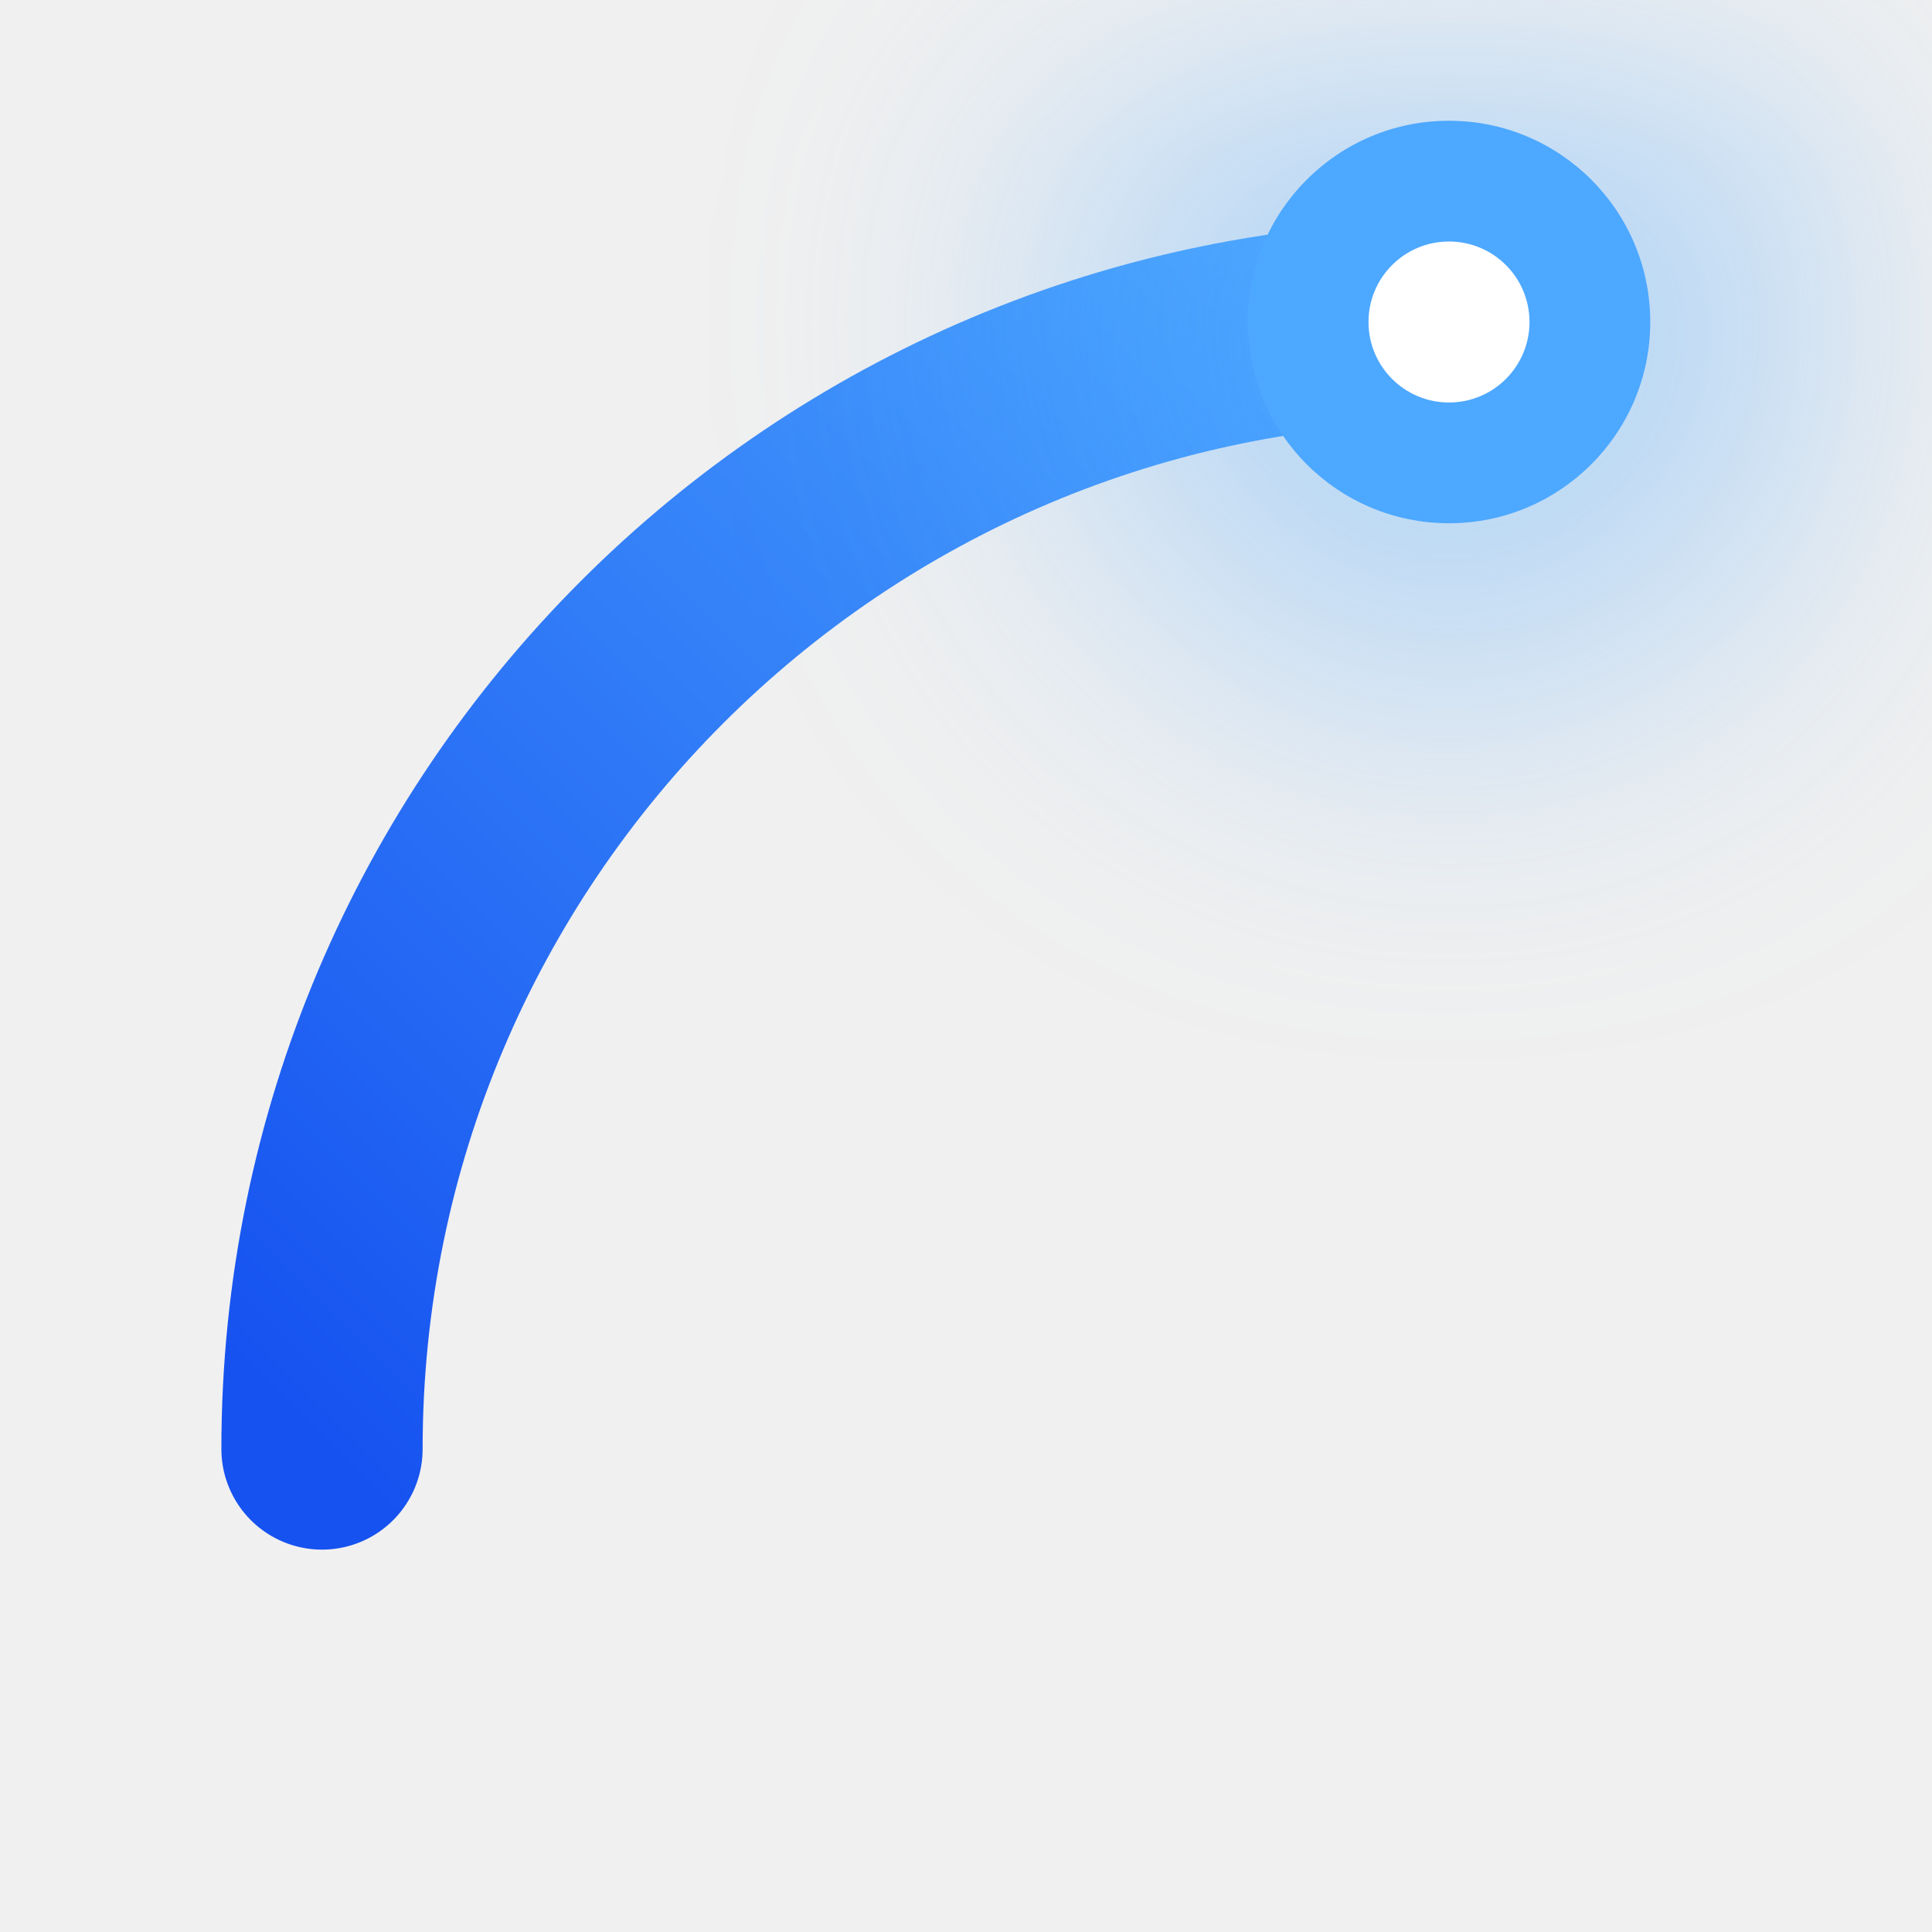
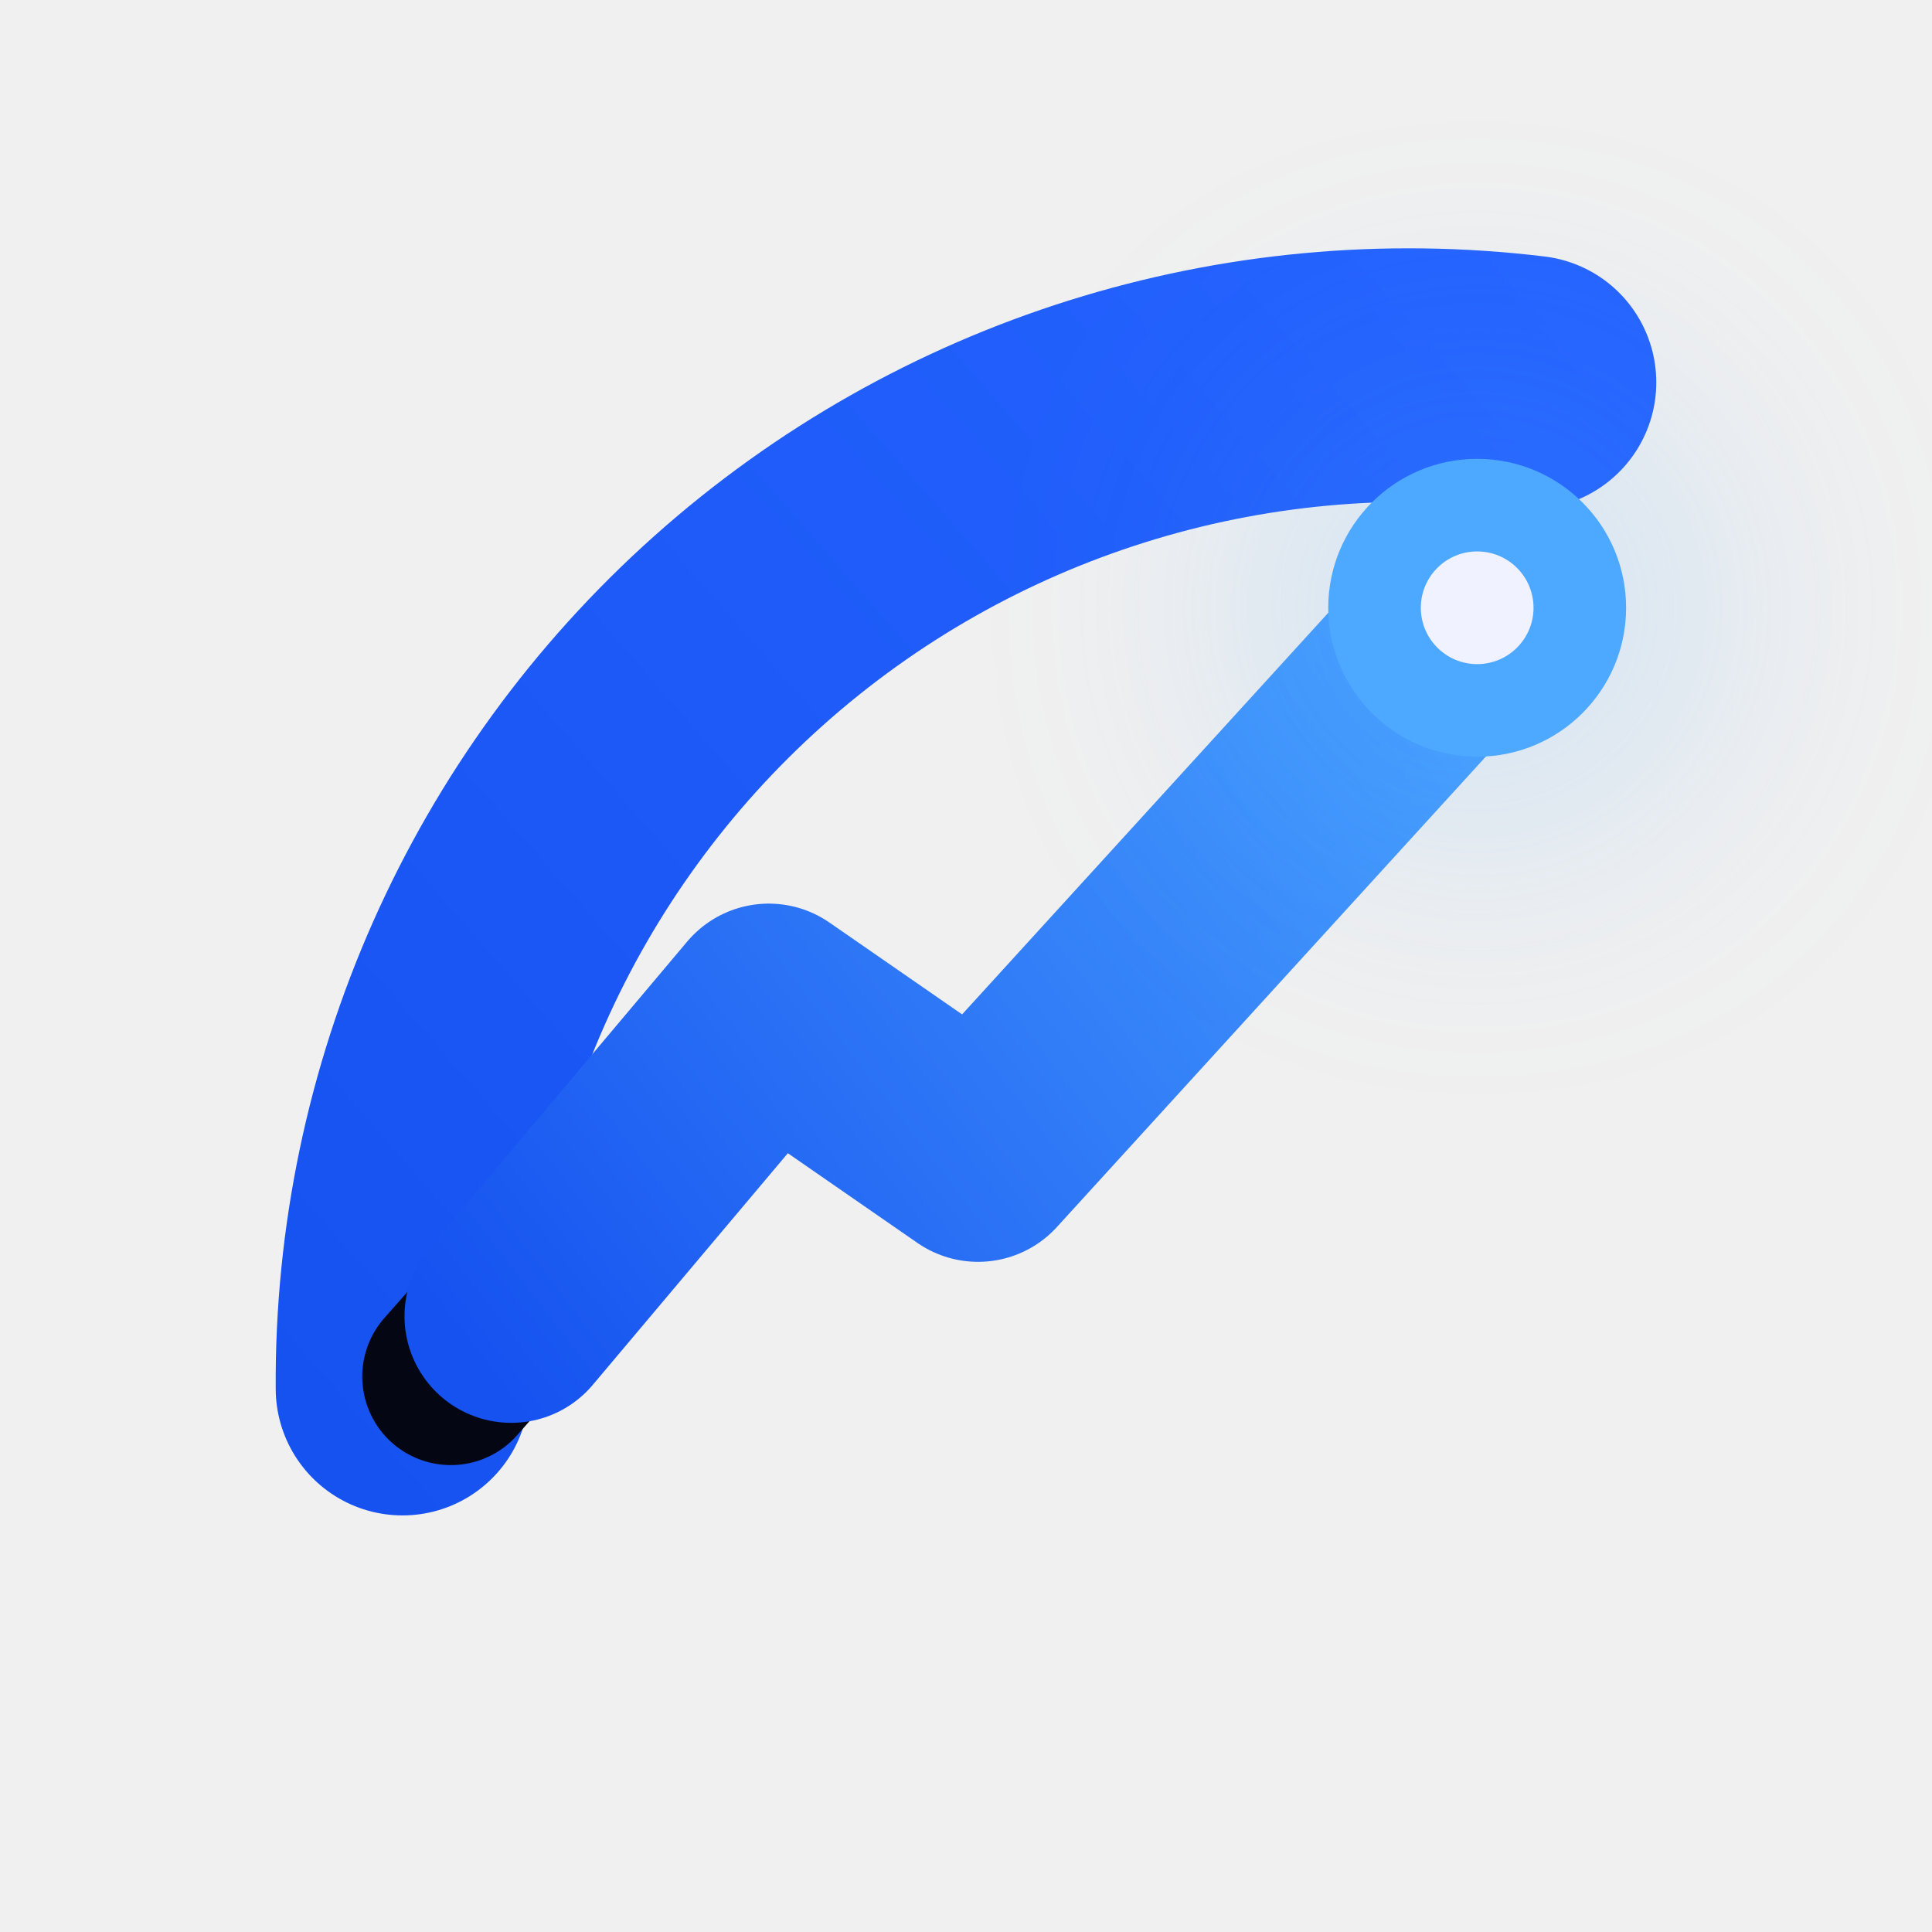
<svg xmlns="http://www.w3.org/2000/svg" width="24" height="24" viewBox="0 0 24 24" fill="none">
  <defs>
-     <linearGradient id="g" x1="0" y1="1" x2="1" y2="0">
+     <linearGradient id="g-arc" x1="4" y1="18" x2="20" y2="4" gradientUnits="userSpaceOnUse">
+       <stop offset="0%" stop-color="#1652F0" />
+       <stop offset="100%" stop-color="#2563FF" />
+     </linearGradient>
+     <linearGradient id="g-signal" x1="6" y1="17" x2="19" y2="7" gradientUnits="userSpaceOnUse">
      <stop offset="0%" stop-color="#1652F0" />
      <stop offset="100%" stop-color="#4DA8FF" />
    </linearGradient>
-     <filter id="halo" x="-150%" y="-150%" width="400%" height="400%">
-       <feGaussianBlur stdDeviation="2" />
+     <filter id="node-glow" x="-180%" y="-180%" width="460%" height="460%">
+       <feGaussianBlur stdDeviation="1.5" />
    </filter>
  </defs>
  <style>
-     /* 浅色浏览器标签栏：实色避免发光丢失 */
    @media (prefers-color-scheme: light) {
-       .stroke-line { stroke: #0B2DB8 !important; }
-       .dot-halo, .dot-mid { fill: #0B2DB8 !important; }
-       .dot-core { fill: #ffffff !important; }
+       .outer-arc,
+       .probability-line { stroke: #0B2DB8 !important; }
+       .signal-halo,
+       .signal-node { fill: #0B2DB8 !important; }
+       .aperture-cut { stroke: #ffffff !important; }
+       .signal-core { fill: #ffffff !important; }
    }
  </style>
-   <path class="stroke-line" d="M 4 18 A 14 14 0 0 1 18 4" stroke="url(#g)" stroke-width="2.5" stroke-linecap="round" fill="none" />
-   <circle class="dot-halo" cx="18" cy="4" r="5" fill="#4DA8FF" opacity="0.35" filter="url(#halo)" />
-   <circle class="dot-mid" cx="18" cy="4" r="2.5" fill="#4DA8FF" />
-   <circle class="dot-core" cx="18" cy="4" r="1" fill="#FFFFFF" />
+   <path class="outer-arc" data-logo-part="outer-arc" d="M5 17.25A12.5 12.5 0 0 1 19 4.75" stroke="url(#g-arc)" stroke-width="3.15" stroke-linecap="round" fill="none" />
+   <path class="aperture-cut" data-logo-part="aperture-cut" d="M5.6 17.1L7.5 14.95" stroke="#050614" stroke-width="2.2" stroke-linecap="round" fill="none" />
+   <path class="probability-line" data-logo-part="probability-line" d="M6.35 16.35L9.55 12.55L12.15 14.35L18.35 7.55" stroke="url(#g-signal)" stroke-width="2.65" stroke-linecap="round" stroke-linejoin="round" fill="none" />
+   <circle class="signal-halo" cx="18.35" cy="7.55" r="3.25" fill="#4DA8FF" opacity="0.16" filter="url(#node-glow)" />
+   <circle class="signal-node" data-logo-part="signal-node" cx="18.35" cy="7.55" r="1.85" fill="#4DA8FF" />
+   <circle class="signal-core" cx="18.35" cy="7.55" r="0.7" fill="#F0F2FF" />
</svg>
